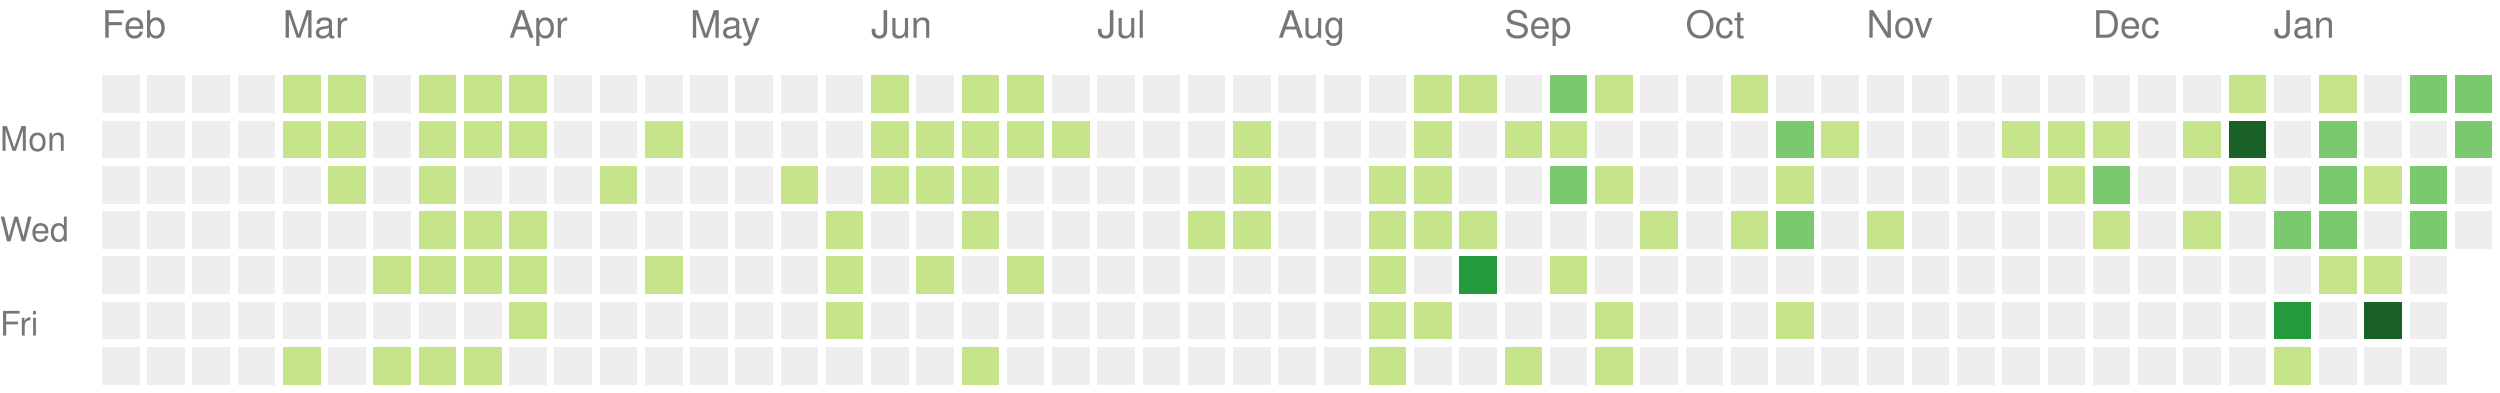
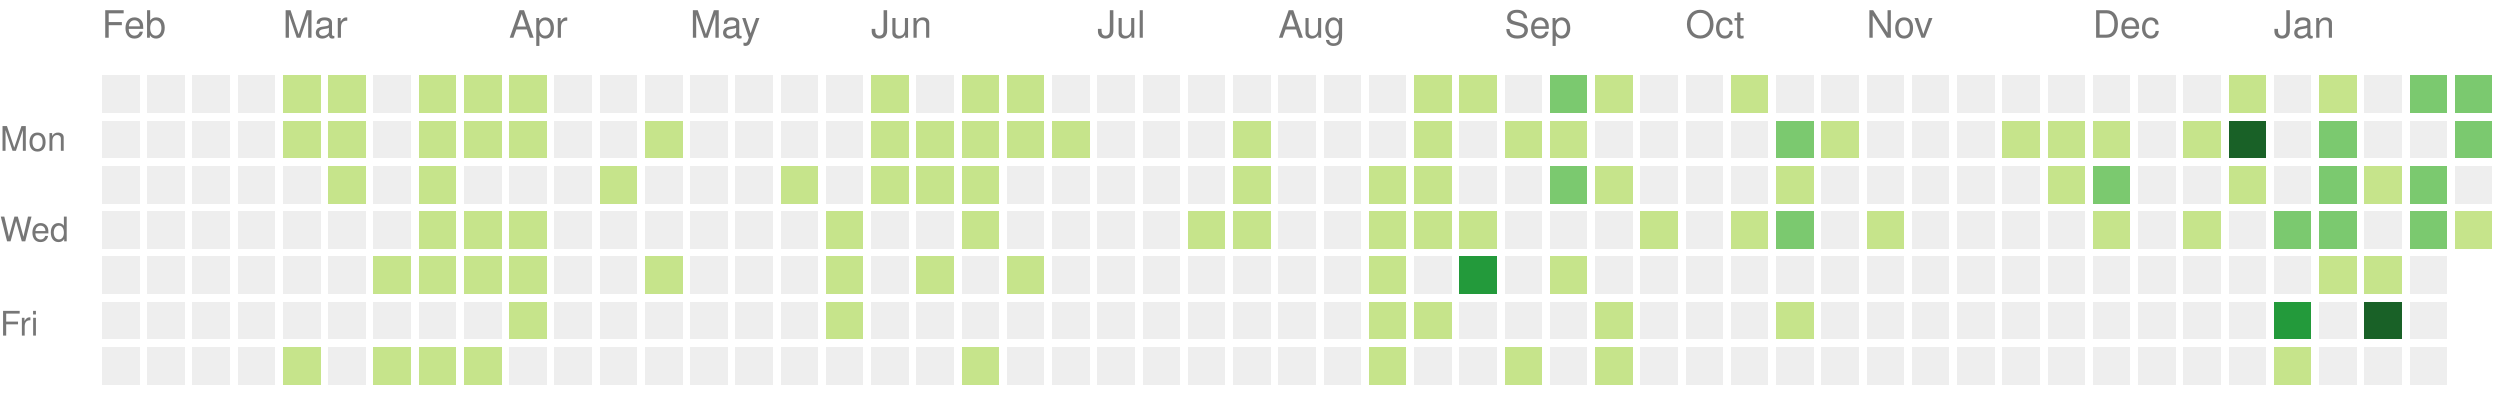
<svg xmlns="http://www.w3.org/2000/svg" version="1.1" width="663" height="104">
  <rect style="fill:#eeeeee;shape-rendering:crispedges;" data-score="0" data-date="2025-02-02" x="27" y="20" width="10" height="10" />
  <rect style="fill:#eeeeee;shape-rendering:crispedges;" data-score="0" data-date="2025-02-09" x="39" y="20" width="10" height="10" />
  <rect style="fill:#eeeeee;shape-rendering:crispedges;" data-score="0" data-date="2025-02-16" x="51" y="20" width="10" height="10" />
  <rect style="fill:#eeeeee;shape-rendering:crispedges;" data-score="0" data-date="2025-02-23" x="63" y="20" width="10" height="10" />
  <rect style="fill:#c6e48b;shape-rendering:crispedges;" data-score="1" data-date="2025-03-02" x="75" y="20" width="10" height="10" />
  <rect style="fill:#c6e48b;shape-rendering:crispedges;" data-score="1" data-date="2025-03-09" x="87" y="20" width="10" height="10" />
  <rect style="fill:#eeeeee;shape-rendering:crispedges;" data-score="0" data-date="2025-03-16" x="99" y="20" width="10" height="10" />
  <rect style="fill:#c6e48b;shape-rendering:crispedges;" data-score="1" data-date="2025-03-23" x="111" y="20" width="10" height="10" />
  <rect style="fill:#c6e48b;shape-rendering:crispedges;" data-score="1" data-date="2025-03-30" x="123" y="20" width="10" height="10" />
  <rect style="fill:#c6e48b;shape-rendering:crispedges;" data-score="1" data-date="2025-04-06" x="135" y="20" width="10" height="10" />
  <rect style="fill:#eeeeee;shape-rendering:crispedges;" data-score="0" data-date="2025-04-13" x="147" y="20" width="10" height="10" />
  <rect style="fill:#eeeeee;shape-rendering:crispedges;" data-score="0" data-date="2025-04-20" x="159" y="20" width="10" height="10" />
  <rect style="fill:#eeeeee;shape-rendering:crispedges;" data-score="0" data-date="2025-04-27" x="171" y="20" width="10" height="10" />
  <rect style="fill:#eeeeee;shape-rendering:crispedges;" data-score="0" data-date="2025-05-04" x="183" y="20" width="10" height="10" />
  <rect style="fill:#eeeeee;shape-rendering:crispedges;" data-score="0" data-date="2025-05-11" x="195" y="20" width="10" height="10" />
  <rect style="fill:#eeeeee;shape-rendering:crispedges;" data-score="0" data-date="2025-05-18" x="207" y="20" width="10" height="10" />
  <rect style="fill:#eeeeee;shape-rendering:crispedges;" data-score="0" data-date="2025-05-25" x="219" y="20" width="10" height="10" />
  <rect style="fill:#c6e48b;shape-rendering:crispedges;" data-score="1" data-date="2025-06-01" x="231" y="20" width="10" height="10" />
  <rect style="fill:#eeeeee;shape-rendering:crispedges;" data-score="0" data-date="2025-06-08" x="243" y="20" width="10" height="10" />
  <rect style="fill:#c6e48b;shape-rendering:crispedges;" data-score="1" data-date="2025-06-15" x="255" y="20" width="10" height="10" />
  <rect style="fill:#c6e48b;shape-rendering:crispedges;" data-score="1" data-date="2025-06-22" x="267" y="20" width="10" height="10" />
  <rect style="fill:#eeeeee;shape-rendering:crispedges;" data-score="0" data-date="2025-06-29" x="279" y="20" width="10" height="10" />
  <rect style="fill:#eeeeee;shape-rendering:crispedges;" data-score="0" data-date="2025-07-06" x="291" y="20" width="10" height="10" />
  <rect style="fill:#eeeeee;shape-rendering:crispedges;" data-score="0" data-date="2025-07-13" x="303" y="20" width="10" height="10" />
  <rect style="fill:#eeeeee;shape-rendering:crispedges;" data-score="0" data-date="2025-07-20" x="315" y="20" width="10" height="10" />
  <rect style="fill:#eeeeee;shape-rendering:crispedges;" data-score="0" data-date="2025-07-27" x="327" y="20" width="10" height="10" />
  <rect style="fill:#eeeeee;shape-rendering:crispedges;" data-score="0" data-date="2025-08-03" x="339" y="20" width="10" height="10" />
  <rect style="fill:#eeeeee;shape-rendering:crispedges;" data-score="0" data-date="2025-08-10" x="351" y="20" width="10" height="10" />
  <rect style="fill:#eeeeee;shape-rendering:crispedges;" data-score="0" data-date="2025-08-17" x="363" y="20" width="10" height="10" />
  <rect style="fill:#c6e48b;shape-rendering:crispedges;" data-score="1" data-date="2025-08-24" x="375" y="20" width="10" height="10" />
  <rect style="fill:#c6e48b;shape-rendering:crispedges;" data-score="1" data-date="2025-08-31" x="387" y="20" width="10" height="10" />
  <rect style="fill:#eeeeee;shape-rendering:crispedges;" data-score="0" data-date="2025-09-07" x="399" y="20" width="10" height="10" />
  <rect style="fill:#7bc96f;shape-rendering:crispedges;" data-score="2" data-date="2025-09-14" x="411" y="20" width="10" height="10" />
  <rect style="fill:#c6e48b;shape-rendering:crispedges;" data-score="1" data-date="2025-09-21" x="423" y="20" width="10" height="10" />
  <rect style="fill:#eeeeee;shape-rendering:crispedges;" data-score="0" data-date="2025-09-28" x="435" y="20" width="10" height="10" />
  <rect style="fill:#eeeeee;shape-rendering:crispedges;" data-score="0" data-date="2025-10-05" x="447" y="20" width="10" height="10" />
  <rect style="fill:#c6e48b;shape-rendering:crispedges;" data-score="1" data-date="2025-10-12" x="459" y="20" width="10" height="10" />
  <rect style="fill:#eeeeee;shape-rendering:crispedges;" data-score="0" data-date="2025-10-19" x="471" y="20" width="10" height="10" />
  <rect style="fill:#eeeeee;shape-rendering:crispedges;" data-score="0" data-date="2025-10-26" x="483" y="20" width="10" height="10" />
  <rect style="fill:#eeeeee;shape-rendering:crispedges;" data-score="0" data-date="2025-11-02" x="495" y="20" width="10" height="10" />
  <rect style="fill:#eeeeee;shape-rendering:crispedges;" data-score="0" data-date="2025-11-09" x="507" y="20" width="10" height="10" />
  <rect style="fill:#eeeeee;shape-rendering:crispedges;" data-score="0" data-date="2025-11-16" x="519" y="20" width="10" height="10" />
  <rect style="fill:#eeeeee;shape-rendering:crispedges;" data-score="0" data-date="2025-11-23" x="531" y="20" width="10" height="10" />
  <rect style="fill:#eeeeee;shape-rendering:crispedges;" data-score="0" data-date="2025-11-30" x="543" y="20" width="10" height="10" />
  <rect style="fill:#eeeeee;shape-rendering:crispedges;" data-score="0" data-date="2025-12-07" x="555" y="20" width="10" height="10" />
  <rect style="fill:#eeeeee;shape-rendering:crispedges;" data-score="0" data-date="2025-12-14" x="567" y="20" width="10" height="10" />
  <rect style="fill:#eeeeee;shape-rendering:crispedges;" data-score="0" data-date="2025-12-21" x="579" y="20" width="10" height="10" />
  <rect style="fill:#c6e48b;shape-rendering:crispedges;" data-score="1" data-date="2025-12-28" x="591" y="20" width="10" height="10" />
  <rect style="fill:#eeeeee;shape-rendering:crispedges;" data-score="0" data-date="2026-01-04" x="603" y="20" width="10" height="10" />
  <rect style="fill:#c6e48b;shape-rendering:crispedges;" data-score="1" data-date="2026-01-11" x="615" y="20" width="10" height="10" />
  <rect style="fill:#eeeeee;shape-rendering:crispedges;" data-score="0" data-date="2026-01-18" x="627" y="20" width="10" height="10" />
  <rect style="fill:#7bc96f;shape-rendering:crispedges;" data-score="2" data-date="2026-01-25" x="639" y="20" width="10" height="10" />
  <rect style="fill:#7bc96f;shape-rendering:crispedges;" data-score="2" data-date="2026-02-01" x="651" y="20" width="10" height="10" />
  <rect style="fill:#eeeeee;shape-rendering:crispedges;" data-score="0" data-date="2025-02-03" x="27" y="32" width="10" height="10" />
  <rect style="fill:#eeeeee;shape-rendering:crispedges;" data-score="0" data-date="2025-02-10" x="39" y="32" width="10" height="10" />
  <rect style="fill:#eeeeee;shape-rendering:crispedges;" data-score="0" data-date="2025-02-17" x="51" y="32" width="10" height="10" />
  <rect style="fill:#eeeeee;shape-rendering:crispedges;" data-score="0" data-date="2025-02-24" x="63" y="32" width="10" height="10" />
  <rect style="fill:#c6e48b;shape-rendering:crispedges;" data-score="1" data-date="2025-03-03" x="75" y="32" width="10" height="10" />
  <rect style="fill:#c6e48b;shape-rendering:crispedges;" data-score="1" data-date="2025-03-10" x="87" y="32" width="10" height="10" />
  <rect style="fill:#eeeeee;shape-rendering:crispedges;" data-score="0" data-date="2025-03-17" x="99" y="32" width="10" height="10" />
  <rect style="fill:#c6e48b;shape-rendering:crispedges;" data-score="1" data-date="2025-03-24" x="111" y="32" width="10" height="10" />
  <rect style="fill:#c6e48b;shape-rendering:crispedges;" data-score="1" data-date="2025-03-31" x="123" y="32" width="10" height="10" />
  <rect style="fill:#c6e48b;shape-rendering:crispedges;" data-score="1" data-date="2025-04-07" x="135" y="32" width="10" height="10" />
  <rect style="fill:#eeeeee;shape-rendering:crispedges;" data-score="0" data-date="2025-04-14" x="147" y="32" width="10" height="10" />
  <rect style="fill:#eeeeee;shape-rendering:crispedges;" data-score="0" data-date="2025-04-21" x="159" y="32" width="10" height="10" />
  <rect style="fill:#c6e48b;shape-rendering:crispedges;" data-score="1" data-date="2025-04-28" x="171" y="32" width="10" height="10" />
  <rect style="fill:#eeeeee;shape-rendering:crispedges;" data-score="0" data-date="2025-05-05" x="183" y="32" width="10" height="10" />
  <rect style="fill:#eeeeee;shape-rendering:crispedges;" data-score="0" data-date="2025-05-12" x="195" y="32" width="10" height="10" />
  <rect style="fill:#eeeeee;shape-rendering:crispedges;" data-score="0" data-date="2025-05-19" x="207" y="32" width="10" height="10" />
  <rect style="fill:#eeeeee;shape-rendering:crispedges;" data-score="0" data-date="2025-05-26" x="219" y="32" width="10" height="10" />
  <rect style="fill:#c6e48b;shape-rendering:crispedges;" data-score="1" data-date="2025-06-02" x="231" y="32" width="10" height="10" />
  <rect style="fill:#c6e48b;shape-rendering:crispedges;" data-score="1" data-date="2025-06-09" x="243" y="32" width="10" height="10" />
  <rect style="fill:#c6e48b;shape-rendering:crispedges;" data-score="1" data-date="2025-06-16" x="255" y="32" width="10" height="10" />
  <rect style="fill:#c6e48b;shape-rendering:crispedges;" data-score="1" data-date="2025-06-23" x="267" y="32" width="10" height="10" />
  <rect style="fill:#c6e48b;shape-rendering:crispedges;" data-score="1" data-date="2025-06-30" x="279" y="32" width="10" height="10" />
  <rect style="fill:#eeeeee;shape-rendering:crispedges;" data-score="0" data-date="2025-07-07" x="291" y="32" width="10" height="10" />
  <rect style="fill:#eeeeee;shape-rendering:crispedges;" data-score="0" data-date="2025-07-14" x="303" y="32" width="10" height="10" />
  <rect style="fill:#eeeeee;shape-rendering:crispedges;" data-score="0" data-date="2025-07-21" x="315" y="32" width="10" height="10" />
  <rect style="fill:#c6e48b;shape-rendering:crispedges;" data-score="1" data-date="2025-07-28" x="327" y="32" width="10" height="10" />
  <rect style="fill:#eeeeee;shape-rendering:crispedges;" data-score="0" data-date="2025-08-04" x="339" y="32" width="10" height="10" />
  <rect style="fill:#eeeeee;shape-rendering:crispedges;" data-score="0" data-date="2025-08-11" x="351" y="32" width="10" height="10" />
  <rect style="fill:#eeeeee;shape-rendering:crispedges;" data-score="0" data-date="2025-08-18" x="363" y="32" width="10" height="10" />
  <rect style="fill:#c6e48b;shape-rendering:crispedges;" data-score="1" data-date="2025-08-25" x="375" y="32" width="10" height="10" />
  <rect style="fill:#eeeeee;shape-rendering:crispedges;" data-score="0" data-date="2025-09-01" x="387" y="32" width="10" height="10" />
  <rect style="fill:#c6e48b;shape-rendering:crispedges;" data-score="1" data-date="2025-09-08" x="399" y="32" width="10" height="10" />
  <rect style="fill:#c6e48b;shape-rendering:crispedges;" data-score="1" data-date="2025-09-15" x="411" y="32" width="10" height="10" />
  <rect style="fill:#eeeeee;shape-rendering:crispedges;" data-score="0" data-date="2025-09-22" x="423" y="32" width="10" height="10" />
  <rect style="fill:#eeeeee;shape-rendering:crispedges;" data-score="0" data-date="2025-09-29" x="435" y="32" width="10" height="10" />
  <rect style="fill:#eeeeee;shape-rendering:crispedges;" data-score="0" data-date="2025-10-06" x="447" y="32" width="10" height="10" />
  <rect style="fill:#eeeeee;shape-rendering:crispedges;" data-score="0" data-date="2025-10-13" x="459" y="32" width="10" height="10" />
  <rect style="fill:#7bc96f;shape-rendering:crispedges;" data-score="2" data-date="2025-10-20" x="471" y="32" width="10" height="10" />
  <rect style="fill:#c6e48b;shape-rendering:crispedges;" data-score="1" data-date="2025-10-27" x="483" y="32" width="10" height="10" />
  <rect style="fill:#eeeeee;shape-rendering:crispedges;" data-score="0" data-date="2025-11-03" x="495" y="32" width="10" height="10" />
  <rect style="fill:#eeeeee;shape-rendering:crispedges;" data-score="0" data-date="2025-11-10" x="507" y="32" width="10" height="10" />
  <rect style="fill:#eeeeee;shape-rendering:crispedges;" data-score="0" data-date="2025-11-17" x="519" y="32" width="10" height="10" />
  <rect style="fill:#c6e48b;shape-rendering:crispedges;" data-score="1" data-date="2025-11-24" x="531" y="32" width="10" height="10" />
  <rect style="fill:#c6e48b;shape-rendering:crispedges;" data-score="1" data-date="2025-12-01" x="543" y="32" width="10" height="10" />
  <rect style="fill:#c6e48b;shape-rendering:crispedges;" data-score="1" data-date="2025-12-08" x="555" y="32" width="10" height="10" />
  <rect style="fill:#eeeeee;shape-rendering:crispedges;" data-score="0" data-date="2025-12-15" x="567" y="32" width="10" height="10" />
  <rect style="fill:#c6e48b;shape-rendering:crispedges;" data-score="1" data-date="2025-12-22" x="579" y="32" width="10" height="10" />
  <rect style="fill:#196127;shape-rendering:crispedges;" data-score="4" data-date="2025-12-29" x="591" y="32" width="10" height="10" />
  <rect style="fill:#eeeeee;shape-rendering:crispedges;" data-score="0" data-date="2026-01-05" x="603" y="32" width="10" height="10" />
  <rect style="fill:#7bc96f;shape-rendering:crispedges;" data-score="2" data-date="2026-01-12" x="615" y="32" width="10" height="10" />
  <rect style="fill:#eeeeee;shape-rendering:crispedges;" data-score="0" data-date="2026-01-19" x="627" y="32" width="10" height="10" />
  <rect style="fill:#eeeeee;shape-rendering:crispedges;" data-score="0" data-date="2026-01-26" x="639" y="32" width="10" height="10" />
  <rect style="fill:#7bc96f;shape-rendering:crispedges;" data-score="2" data-date="2026-02-02" x="651" y="32" width="10" height="10" />
  <rect style="fill:#eeeeee;shape-rendering:crispedges;" data-score="0" data-date="2025-02-04" x="27" y="44" width="10" height="10" />
  <rect style="fill:#eeeeee;shape-rendering:crispedges;" data-score="0" data-date="2025-02-11" x="39" y="44" width="10" height="10" />
  <rect style="fill:#eeeeee;shape-rendering:crispedges;" data-score="0" data-date="2025-02-18" x="51" y="44" width="10" height="10" />
  <rect style="fill:#eeeeee;shape-rendering:crispedges;" data-score="0" data-date="2025-02-25" x="63" y="44" width="10" height="10" />
  <rect style="fill:#eeeeee;shape-rendering:crispedges;" data-score="0" data-date="2025-03-04" x="75" y="44" width="10" height="10" />
  <rect style="fill:#c6e48b;shape-rendering:crispedges;" data-score="1" data-date="2025-03-11" x="87" y="44" width="10" height="10" />
  <rect style="fill:#eeeeee;shape-rendering:crispedges;" data-score="0" data-date="2025-03-18" x="99" y="44" width="10" height="10" />
  <rect style="fill:#c6e48b;shape-rendering:crispedges;" data-score="1" data-date="2025-03-25" x="111" y="44" width="10" height="10" />
  <rect style="fill:#eeeeee;shape-rendering:crispedges;" data-score="0" data-date="2025-04-01" x="123" y="44" width="10" height="10" />
  <rect style="fill:#eeeeee;shape-rendering:crispedges;" data-score="0" data-date="2025-04-08" x="135" y="44" width="10" height="10" />
  <rect style="fill:#eeeeee;shape-rendering:crispedges;" data-score="0" data-date="2025-04-15" x="147" y="44" width="10" height="10" />
  <rect style="fill:#c6e48b;shape-rendering:crispedges;" data-score="1" data-date="2025-04-22" x="159" y="44" width="10" height="10" />
  <rect style="fill:#eeeeee;shape-rendering:crispedges;" data-score="0" data-date="2025-04-29" x="171" y="44" width="10" height="10" />
  <rect style="fill:#eeeeee;shape-rendering:crispedges;" data-score="0" data-date="2025-05-06" x="183" y="44" width="10" height="10" />
  <rect style="fill:#eeeeee;shape-rendering:crispedges;" data-score="0" data-date="2025-05-13" x="195" y="44" width="10" height="10" />
  <rect style="fill:#c6e48b;shape-rendering:crispedges;" data-score="1" data-date="2025-05-20" x="207" y="44" width="10" height="10" />
  <rect style="fill:#eeeeee;shape-rendering:crispedges;" data-score="0" data-date="2025-05-27" x="219" y="44" width="10" height="10" />
  <rect style="fill:#c6e48b;shape-rendering:crispedges;" data-score="1" data-date="2025-06-03" x="231" y="44" width="10" height="10" />
  <rect style="fill:#c6e48b;shape-rendering:crispedges;" data-score="1" data-date="2025-06-10" x="243" y="44" width="10" height="10" />
  <rect style="fill:#c6e48b;shape-rendering:crispedges;" data-score="1" data-date="2025-06-17" x="255" y="44" width="10" height="10" />
  <rect style="fill:#eeeeee;shape-rendering:crispedges;" data-score="0" data-date="2025-06-24" x="267" y="44" width="10" height="10" />
  <rect style="fill:#eeeeee;shape-rendering:crispedges;" data-score="0" data-date="2025-07-01" x="279" y="44" width="10" height="10" />
  <rect style="fill:#eeeeee;shape-rendering:crispedges;" data-score="0" data-date="2025-07-08" x="291" y="44" width="10" height="10" />
  <rect style="fill:#eeeeee;shape-rendering:crispedges;" data-score="0" data-date="2025-07-15" x="303" y="44" width="10" height="10" />
  <rect style="fill:#eeeeee;shape-rendering:crispedges;" data-score="0" data-date="2025-07-22" x="315" y="44" width="10" height="10" />
  <rect style="fill:#c6e48b;shape-rendering:crispedges;" data-score="1" data-date="2025-07-29" x="327" y="44" width="10" height="10" />
  <rect style="fill:#eeeeee;shape-rendering:crispedges;" data-score="0" data-date="2025-08-05" x="339" y="44" width="10" height="10" />
  <rect style="fill:#eeeeee;shape-rendering:crispedges;" data-score="0" data-date="2025-08-12" x="351" y="44" width="10" height="10" />
  <rect style="fill:#c6e48b;shape-rendering:crispedges;" data-score="1" data-date="2025-08-19" x="363" y="44" width="10" height="10" />
  <rect style="fill:#c6e48b;shape-rendering:crispedges;" data-score="1" data-date="2025-08-26" x="375" y="44" width="10" height="10" />
  <rect style="fill:#eeeeee;shape-rendering:crispedges;" data-score="0" data-date="2025-09-02" x="387" y="44" width="10" height="10" />
  <rect style="fill:#eeeeee;shape-rendering:crispedges;" data-score="0" data-date="2025-09-09" x="399" y="44" width="10" height="10" />
  <rect style="fill:#7bc96f;shape-rendering:crispedges;" data-score="2" data-date="2025-09-16" x="411" y="44" width="10" height="10" />
  <rect style="fill:#c6e48b;shape-rendering:crispedges;" data-score="1" data-date="2025-09-23" x="423" y="44" width="10" height="10" />
  <rect style="fill:#eeeeee;shape-rendering:crispedges;" data-score="0" data-date="2025-09-30" x="435" y="44" width="10" height="10" />
  <rect style="fill:#eeeeee;shape-rendering:crispedges;" data-score="0" data-date="2025-10-07" x="447" y="44" width="10" height="10" />
  <rect style="fill:#eeeeee;shape-rendering:crispedges;" data-score="0" data-date="2025-10-14" x="459" y="44" width="10" height="10" />
  <rect style="fill:#c6e48b;shape-rendering:crispedges;" data-score="1" data-date="2025-10-21" x="471" y="44" width="10" height="10" />
  <rect style="fill:#eeeeee;shape-rendering:crispedges;" data-score="0" data-date="2025-10-28" x="483" y="44" width="10" height="10" />
  <rect style="fill:#eeeeee;shape-rendering:crispedges;" data-score="0" data-date="2025-11-04" x="495" y="44" width="10" height="10" />
  <rect style="fill:#eeeeee;shape-rendering:crispedges;" data-score="0" data-date="2025-11-11" x="507" y="44" width="10" height="10" />
  <rect style="fill:#eeeeee;shape-rendering:crispedges;" data-score="0" data-date="2025-11-18" x="519" y="44" width="10" height="10" />
  <rect style="fill:#eeeeee;shape-rendering:crispedges;" data-score="0" data-date="2025-11-25" x="531" y="44" width="10" height="10" />
  <rect style="fill:#c6e48b;shape-rendering:crispedges;" data-score="1" data-date="2025-12-02" x="543" y="44" width="10" height="10" />
  <rect style="fill:#7bc96f;shape-rendering:crispedges;" data-score="2" data-date="2025-12-09" x="555" y="44" width="10" height="10" />
  <rect style="fill:#eeeeee;shape-rendering:crispedges;" data-score="0" data-date="2025-12-16" x="567" y="44" width="10" height="10" />
  <rect style="fill:#eeeeee;shape-rendering:crispedges;" data-score="0" data-date="2025-12-23" x="579" y="44" width="10" height="10" />
  <rect style="fill:#c6e48b;shape-rendering:crispedges;" data-score="1" data-date="2025-12-30" x="591" y="44" width="10" height="10" />
  <rect style="fill:#eeeeee;shape-rendering:crispedges;" data-score="0" data-date="2026-01-06" x="603" y="44" width="10" height="10" />
  <rect style="fill:#7bc96f;shape-rendering:crispedges;" data-score="2" data-date="2026-01-13" x="615" y="44" width="10" height="10" />
  <rect style="fill:#c6e48b;shape-rendering:crispedges;" data-score="1" data-date="2026-01-20" x="627" y="44" width="10" height="10" />
  <rect style="fill:#7bc96f;shape-rendering:crispedges;" data-score="2" data-date="2026-01-27" x="639" y="44" width="10" height="10" />
  <rect style="fill:#eeeeee;shape-rendering:crispedges;" data-score="0" data-date="2026-02-03" x="651" y="44" width="10" height="10" />
  <rect style="fill:#eeeeee;shape-rendering:crispedges;" data-score="0" data-date="2025-02-05" x="27" y="56" width="10" height="10" />
  <rect style="fill:#eeeeee;shape-rendering:crispedges;" data-score="0" data-date="2025-02-12" x="39" y="56" width="10" height="10" />
  <rect style="fill:#eeeeee;shape-rendering:crispedges;" data-score="0" data-date="2025-02-19" x="51" y="56" width="10" height="10" />
  <rect style="fill:#eeeeee;shape-rendering:crispedges;" data-score="0" data-date="2025-02-26" x="63" y="56" width="10" height="10" />
  <rect style="fill:#eeeeee;shape-rendering:crispedges;" data-score="0" data-date="2025-03-05" x="75" y="56" width="10" height="10" />
  <rect style="fill:#eeeeee;shape-rendering:crispedges;" data-score="0" data-date="2025-03-12" x="87" y="56" width="10" height="10" />
  <rect style="fill:#eeeeee;shape-rendering:crispedges;" data-score="0" data-date="2025-03-19" x="99" y="56" width="10" height="10" />
  <rect style="fill:#c6e48b;shape-rendering:crispedges;" data-score="1" data-date="2025-03-26" x="111" y="56" width="10" height="10" />
  <rect style="fill:#c6e48b;shape-rendering:crispedges;" data-score="1" data-date="2025-04-02" x="123" y="56" width="10" height="10" />
  <rect style="fill:#c6e48b;shape-rendering:crispedges;" data-score="1" data-date="2025-04-09" x="135" y="56" width="10" height="10" />
  <rect style="fill:#eeeeee;shape-rendering:crispedges;" data-score="0" data-date="2025-04-16" x="147" y="56" width="10" height="10" />
  <rect style="fill:#eeeeee;shape-rendering:crispedges;" data-score="0" data-date="2025-04-23" x="159" y="56" width="10" height="10" />
  <rect style="fill:#eeeeee;shape-rendering:crispedges;" data-score="0" data-date="2025-04-30" x="171" y="56" width="10" height="10" />
  <rect style="fill:#eeeeee;shape-rendering:crispedges;" data-score="0" data-date="2025-05-07" x="183" y="56" width="10" height="10" />
  <rect style="fill:#eeeeee;shape-rendering:crispedges;" data-score="0" data-date="2025-05-14" x="195" y="56" width="10" height="10" />
  <rect style="fill:#eeeeee;shape-rendering:crispedges;" data-score="0" data-date="2025-05-21" x="207" y="56" width="10" height="10" />
  <rect style="fill:#c6e48b;shape-rendering:crispedges;" data-score="1" data-date="2025-05-28" x="219" y="56" width="10" height="10" />
  <rect style="fill:#eeeeee;shape-rendering:crispedges;" data-score="0" data-date="2025-06-04" x="231" y="56" width="10" height="10" />
  <rect style="fill:#eeeeee;shape-rendering:crispedges;" data-score="0" data-date="2025-06-11" x="243" y="56" width="10" height="10" />
  <rect style="fill:#c6e48b;shape-rendering:crispedges;" data-score="1" data-date="2025-06-18" x="255" y="56" width="10" height="10" />
  <rect style="fill:#eeeeee;shape-rendering:crispedges;" data-score="0" data-date="2025-06-25" x="267" y="56" width="10" height="10" />
  <rect style="fill:#eeeeee;shape-rendering:crispedges;" data-score="0" data-date="2025-07-02" x="279" y="56" width="10" height="10" />
  <rect style="fill:#eeeeee;shape-rendering:crispedges;" data-score="0" data-date="2025-07-09" x="291" y="56" width="10" height="10" />
  <rect style="fill:#eeeeee;shape-rendering:crispedges;" data-score="0" data-date="2025-07-16" x="303" y="56" width="10" height="10" />
  <rect style="fill:#c6e48b;shape-rendering:crispedges;" data-score="1" data-date="2025-07-23" x="315" y="56" width="10" height="10" />
  <rect style="fill:#c6e48b;shape-rendering:crispedges;" data-score="1" data-date="2025-07-30" x="327" y="56" width="10" height="10" />
  <rect style="fill:#eeeeee;shape-rendering:crispedges;" data-score="0" data-date="2025-08-06" x="339" y="56" width="10" height="10" />
  <rect style="fill:#eeeeee;shape-rendering:crispedges;" data-score="0" data-date="2025-08-13" x="351" y="56" width="10" height="10" />
  <rect style="fill:#c6e48b;shape-rendering:crispedges;" data-score="1" data-date="2025-08-20" x="363" y="56" width="10" height="10" />
  <rect style="fill:#c6e48b;shape-rendering:crispedges;" data-score="1" data-date="2025-08-27" x="375" y="56" width="10" height="10" />
  <rect style="fill:#c6e48b;shape-rendering:crispedges;" data-score="1" data-date="2025-09-03" x="387" y="56" width="10" height="10" />
  <rect style="fill:#eeeeee;shape-rendering:crispedges;" data-score="0" data-date="2025-09-10" x="399" y="56" width="10" height="10" />
  <rect style="fill:#eeeeee;shape-rendering:crispedges;" data-score="0" data-date="2025-09-17" x="411" y="56" width="10" height="10" />
  <rect style="fill:#eeeeee;shape-rendering:crispedges;" data-score="0" data-date="2025-09-24" x="423" y="56" width="10" height="10" />
  <rect style="fill:#c6e48b;shape-rendering:crispedges;" data-score="1" data-date="2025-10-01" x="435" y="56" width="10" height="10" />
  <rect style="fill:#eeeeee;shape-rendering:crispedges;" data-score="0" data-date="2025-10-08" x="447" y="56" width="10" height="10" />
  <rect style="fill:#c6e48b;shape-rendering:crispedges;" data-score="1" data-date="2025-10-15" x="459" y="56" width="10" height="10" />
  <rect style="fill:#7bc96f;shape-rendering:crispedges;" data-score="2" data-date="2025-10-22" x="471" y="56" width="10" height="10" />
  <rect style="fill:#eeeeee;shape-rendering:crispedges;" data-score="0" data-date="2025-10-29" x="483" y="56" width="10" height="10" />
  <rect style="fill:#c6e48b;shape-rendering:crispedges;" data-score="1" data-date="2025-11-05" x="495" y="56" width="10" height="10" />
  <rect style="fill:#eeeeee;shape-rendering:crispedges;" data-score="0" data-date="2025-11-12" x="507" y="56" width="10" height="10" />
  <rect style="fill:#eeeeee;shape-rendering:crispedges;" data-score="0" data-date="2025-11-19" x="519" y="56" width="10" height="10" />
  <rect style="fill:#eeeeee;shape-rendering:crispedges;" data-score="0" data-date="2025-11-26" x="531" y="56" width="10" height="10" />
  <rect style="fill:#eeeeee;shape-rendering:crispedges;" data-score="0" data-date="2025-12-03" x="543" y="56" width="10" height="10" />
  <rect style="fill:#c6e48b;shape-rendering:crispedges;" data-score="1" data-date="2025-12-10" x="555" y="56" width="10" height="10" />
  <rect style="fill:#eeeeee;shape-rendering:crispedges;" data-score="0" data-date="2025-12-17" x="567" y="56" width="10" height="10" />
  <rect style="fill:#c6e48b;shape-rendering:crispedges;" data-score="1" data-date="2025-12-24" x="579" y="56" width="10" height="10" />
  <rect style="fill:#eeeeee;shape-rendering:crispedges;" data-score="0" data-date="2025-12-31" x="591" y="56" width="10" height="10" />
  <rect style="fill:#7bc96f;shape-rendering:crispedges;" data-score="2" data-date="2026-01-07" x="603" y="56" width="10" height="10" />
  <rect style="fill:#7bc96f;shape-rendering:crispedges;" data-score="2" data-date="2026-01-14" x="615" y="56" width="10" height="10" />
  <rect style="fill:#eeeeee;shape-rendering:crispedges;" data-score="0" data-date="2026-01-21" x="627" y="56" width="10" height="10" />
  <rect style="fill:#7bc96f;shape-rendering:crispedges;" data-score="2" data-date="2026-01-28" x="639" y="56" width="10" height="10" />
-   <rect style="fill:#eeeeee;shape-rendering:crispedges;" data-score="0" data-date="2026-02-04" x="651" y="56" width="10" height="10" />
+   <rect style="fill:#c6e48b;shape-rendering:crispedges;" data-score="1" data-date="2026-02-04" x="651" y="56" width="10" height="10" />
  <rect style="fill:#eeeeee;shape-rendering:crispedges;" data-score="0" data-date="2025-02-06" x="27" y="68" width="10" height="10" />
  <rect style="fill:#eeeeee;shape-rendering:crispedges;" data-score="0" data-date="2025-02-13" x="39" y="68" width="10" height="10" />
  <rect style="fill:#eeeeee;shape-rendering:crispedges;" data-score="0" data-date="2025-02-20" x="51" y="68" width="10" height="10" />
  <rect style="fill:#eeeeee;shape-rendering:crispedges;" data-score="0" data-date="2025-02-27" x="63" y="68" width="10" height="10" />
  <rect style="fill:#eeeeee;shape-rendering:crispedges;" data-score="0" data-date="2025-03-06" x="75" y="68" width="10" height="10" />
  <rect style="fill:#eeeeee;shape-rendering:crispedges;" data-score="0" data-date="2025-03-13" x="87" y="68" width="10" height="10" />
  <rect style="fill:#c6e48b;shape-rendering:crispedges;" data-score="1" data-date="2025-03-20" x="99" y="68" width="10" height="10" />
  <rect style="fill:#c6e48b;shape-rendering:crispedges;" data-score="1" data-date="2025-03-27" x="111" y="68" width="10" height="10" />
  <rect style="fill:#c6e48b;shape-rendering:crispedges;" data-score="1" data-date="2025-04-03" x="123" y="68" width="10" height="10" />
  <rect style="fill:#c6e48b;shape-rendering:crispedges;" data-score="1" data-date="2025-04-10" x="135" y="68" width="10" height="10" />
  <rect style="fill:#eeeeee;shape-rendering:crispedges;" data-score="0" data-date="2025-04-17" x="147" y="68" width="10" height="10" />
  <rect style="fill:#eeeeee;shape-rendering:crispedges;" data-score="0" data-date="2025-04-24" x="159" y="68" width="10" height="10" />
  <rect style="fill:#c6e48b;shape-rendering:crispedges;" data-score="1" data-date="2025-05-01" x="171" y="68" width="10" height="10" />
  <rect style="fill:#eeeeee;shape-rendering:crispedges;" data-score="0" data-date="2025-05-08" x="183" y="68" width="10" height="10" />
  <rect style="fill:#eeeeee;shape-rendering:crispedges;" data-score="0" data-date="2025-05-15" x="195" y="68" width="10" height="10" />
  <rect style="fill:#eeeeee;shape-rendering:crispedges;" data-score="0" data-date="2025-05-22" x="207" y="68" width="10" height="10" />
  <rect style="fill:#c6e48b;shape-rendering:crispedges;" data-score="1" data-date="2025-05-29" x="219" y="68" width="10" height="10" />
  <rect style="fill:#eeeeee;shape-rendering:crispedges;" data-score="0" data-date="2025-06-05" x="231" y="68" width="10" height="10" />
  <rect style="fill:#c6e48b;shape-rendering:crispedges;" data-score="1" data-date="2025-06-12" x="243" y="68" width="10" height="10" />
  <rect style="fill:#eeeeee;shape-rendering:crispedges;" data-score="0" data-date="2025-06-19" x="255" y="68" width="10" height="10" />
  <rect style="fill:#c6e48b;shape-rendering:crispedges;" data-score="1" data-date="2025-06-26" x="267" y="68" width="10" height="10" />
  <rect style="fill:#eeeeee;shape-rendering:crispedges;" data-score="0" data-date="2025-07-03" x="279" y="68" width="10" height="10" />
  <rect style="fill:#eeeeee;shape-rendering:crispedges;" data-score="0" data-date="2025-07-10" x="291" y="68" width="10" height="10" />
  <rect style="fill:#eeeeee;shape-rendering:crispedges;" data-score="0" data-date="2025-07-17" x="303" y="68" width="10" height="10" />
  <rect style="fill:#eeeeee;shape-rendering:crispedges;" data-score="0" data-date="2025-07-24" x="315" y="68" width="10" height="10" />
  <rect style="fill:#eeeeee;shape-rendering:crispedges;" data-score="0" data-date="2025-07-31" x="327" y="68" width="10" height="10" />
  <rect style="fill:#eeeeee;shape-rendering:crispedges;" data-score="0" data-date="2025-08-07" x="339" y="68" width="10" height="10" />
  <rect style="fill:#eeeeee;shape-rendering:crispedges;" data-score="0" data-date="2025-08-14" x="351" y="68" width="10" height="10" />
  <rect style="fill:#c6e48b;shape-rendering:crispedges;" data-score="1" data-date="2025-08-21" x="363" y="68" width="10" height="10" />
  <rect style="fill:#eeeeee;shape-rendering:crispedges;" data-score="0" data-date="2025-08-28" x="375" y="68" width="10" height="10" />
  <rect style="fill:#239a3b;shape-rendering:crispedges;" data-score="3" data-date="2025-09-04" x="387" y="68" width="10" height="10" />
  <rect style="fill:#eeeeee;shape-rendering:crispedges;" data-score="0" data-date="2025-09-11" x="399" y="68" width="10" height="10" />
  <rect style="fill:#c6e48b;shape-rendering:crispedges;" data-score="1" data-date="2025-09-18" x="411" y="68" width="10" height="10" />
  <rect style="fill:#eeeeee;shape-rendering:crispedges;" data-score="0" data-date="2025-09-25" x="423" y="68" width="10" height="10" />
  <rect style="fill:#eeeeee;shape-rendering:crispedges;" data-score="0" data-date="2025-10-02" x="435" y="68" width="10" height="10" />
  <rect style="fill:#eeeeee;shape-rendering:crispedges;" data-score="0" data-date="2025-10-09" x="447" y="68" width="10" height="10" />
  <rect style="fill:#eeeeee;shape-rendering:crispedges;" data-score="0" data-date="2025-10-16" x="459" y="68" width="10" height="10" />
  <rect style="fill:#eeeeee;shape-rendering:crispedges;" data-score="0" data-date="2025-10-23" x="471" y="68" width="10" height="10" />
  <rect style="fill:#eeeeee;shape-rendering:crispedges;" data-score="0" data-date="2025-10-30" x="483" y="68" width="10" height="10" />
  <rect style="fill:#eeeeee;shape-rendering:crispedges;" data-score="0" data-date="2025-11-06" x="495" y="68" width="10" height="10" />
  <rect style="fill:#eeeeee;shape-rendering:crispedges;" data-score="0" data-date="2025-11-13" x="507" y="68" width="10" height="10" />
  <rect style="fill:#eeeeee;shape-rendering:crispedges;" data-score="0" data-date="2025-11-20" x="519" y="68" width="10" height="10" />
  <rect style="fill:#eeeeee;shape-rendering:crispedges;" data-score="0" data-date="2025-11-27" x="531" y="68" width="10" height="10" />
  <rect style="fill:#eeeeee;shape-rendering:crispedges;" data-score="0" data-date="2025-12-04" x="543" y="68" width="10" height="10" />
  <rect style="fill:#eeeeee;shape-rendering:crispedges;" data-score="0" data-date="2025-12-11" x="555" y="68" width="10" height="10" />
  <rect style="fill:#eeeeee;shape-rendering:crispedges;" data-score="0" data-date="2025-12-18" x="567" y="68" width="10" height="10" />
  <rect style="fill:#eeeeee;shape-rendering:crispedges;" data-score="0" data-date="2025-12-25" x="579" y="68" width="10" height="10" />
  <rect style="fill:#eeeeee;shape-rendering:crispedges;" data-score="0" data-date="2026-01-01" x="591" y="68" width="10" height="10" />
  <rect style="fill:#eeeeee;shape-rendering:crispedges;" data-score="0" data-date="2026-01-08" x="603" y="68" width="10" height="10" />
  <rect style="fill:#c6e48b;shape-rendering:crispedges;" data-score="1" data-date="2026-01-15" x="615" y="68" width="10" height="10" />
  <rect style="fill:#c6e48b;shape-rendering:crispedges;" data-score="1" data-date="2026-01-22" x="627" y="68" width="10" height="10" />
  <rect style="fill:#eeeeee;shape-rendering:crispedges;" data-score="0" data-date="2026-01-29" x="639" y="68" width="10" height="10" />
  <rect style="fill:#eeeeee;shape-rendering:crispedges;" data-score="0" data-date="2025-02-07" x="27" y="80" width="10" height="10" />
  <rect style="fill:#eeeeee;shape-rendering:crispedges;" data-score="0" data-date="2025-02-14" x="39" y="80" width="10" height="10" />
  <rect style="fill:#eeeeee;shape-rendering:crispedges;" data-score="0" data-date="2025-02-21" x="51" y="80" width="10" height="10" />
  <rect style="fill:#eeeeee;shape-rendering:crispedges;" data-score="0" data-date="2025-02-28" x="63" y="80" width="10" height="10" />
  <rect style="fill:#eeeeee;shape-rendering:crispedges;" data-score="0" data-date="2025-03-07" x="75" y="80" width="10" height="10" />
  <rect style="fill:#eeeeee;shape-rendering:crispedges;" data-score="0" data-date="2025-03-14" x="87" y="80" width="10" height="10" />
  <rect style="fill:#eeeeee;shape-rendering:crispedges;" data-score="0" data-date="2025-03-21" x="99" y="80" width="10" height="10" />
  <rect style="fill:#eeeeee;shape-rendering:crispedges;" data-score="0" data-date="2025-03-28" x="111" y="80" width="10" height="10" />
  <rect style="fill:#eeeeee;shape-rendering:crispedges;" data-score="0" data-date="2025-04-04" x="123" y="80" width="10" height="10" />
  <rect style="fill:#c6e48b;shape-rendering:crispedges;" data-score="1" data-date="2025-04-11" x="135" y="80" width="10" height="10" />
  <rect style="fill:#eeeeee;shape-rendering:crispedges;" data-score="0" data-date="2025-04-18" x="147" y="80" width="10" height="10" />
  <rect style="fill:#eeeeee;shape-rendering:crispedges;" data-score="0" data-date="2025-04-25" x="159" y="80" width="10" height="10" />
  <rect style="fill:#eeeeee;shape-rendering:crispedges;" data-score="0" data-date="2025-05-02" x="171" y="80" width="10" height="10" />
  <rect style="fill:#eeeeee;shape-rendering:crispedges;" data-score="0" data-date="2025-05-09" x="183" y="80" width="10" height="10" />
  <rect style="fill:#eeeeee;shape-rendering:crispedges;" data-score="0" data-date="2025-05-16" x="195" y="80" width="10" height="10" />
  <rect style="fill:#eeeeee;shape-rendering:crispedges;" data-score="0" data-date="2025-05-23" x="207" y="80" width="10" height="10" />
  <rect style="fill:#c6e48b;shape-rendering:crispedges;" data-score="1" data-date="2025-05-30" x="219" y="80" width="10" height="10" />
  <rect style="fill:#eeeeee;shape-rendering:crispedges;" data-score="0" data-date="2025-06-06" x="231" y="80" width="10" height="10" />
  <rect style="fill:#eeeeee;shape-rendering:crispedges;" data-score="0" data-date="2025-06-13" x="243" y="80" width="10" height="10" />
  <rect style="fill:#eeeeee;shape-rendering:crispedges;" data-score="0" data-date="2025-06-20" x="255" y="80" width="10" height="10" />
  <rect style="fill:#eeeeee;shape-rendering:crispedges;" data-score="0" data-date="2025-06-27" x="267" y="80" width="10" height="10" />
  <rect style="fill:#eeeeee;shape-rendering:crispedges;" data-score="0" data-date="2025-07-04" x="279" y="80" width="10" height="10" />
  <rect style="fill:#eeeeee;shape-rendering:crispedges;" data-score="0" data-date="2025-07-11" x="291" y="80" width="10" height="10" />
  <rect style="fill:#eeeeee;shape-rendering:crispedges;" data-score="0" data-date="2025-07-18" x="303" y="80" width="10" height="10" />
  <rect style="fill:#eeeeee;shape-rendering:crispedges;" data-score="0" data-date="2025-07-25" x="315" y="80" width="10" height="10" />
  <rect style="fill:#eeeeee;shape-rendering:crispedges;" data-score="0" data-date="2025-08-01" x="327" y="80" width="10" height="10" />
  <rect style="fill:#eeeeee;shape-rendering:crispedges;" data-score="0" data-date="2025-08-08" x="339" y="80" width="10" height="10" />
  <rect style="fill:#eeeeee;shape-rendering:crispedges;" data-score="0" data-date="2025-08-15" x="351" y="80" width="10" height="10" />
  <rect style="fill:#c6e48b;shape-rendering:crispedges;" data-score="1" data-date="2025-08-22" x="363" y="80" width="10" height="10" />
  <rect style="fill:#c6e48b;shape-rendering:crispedges;" data-score="1" data-date="2025-08-29" x="375" y="80" width="10" height="10" />
  <rect style="fill:#eeeeee;shape-rendering:crispedges;" data-score="0" data-date="2025-09-05" x="387" y="80" width="10" height="10" />
  <rect style="fill:#eeeeee;shape-rendering:crispedges;" data-score="0" data-date="2025-09-12" x="399" y="80" width="10" height="10" />
  <rect style="fill:#eeeeee;shape-rendering:crispedges;" data-score="0" data-date="2025-09-19" x="411" y="80" width="10" height="10" />
  <rect style="fill:#c6e48b;shape-rendering:crispedges;" data-score="1" data-date="2025-09-26" x="423" y="80" width="10" height="10" />
  <rect style="fill:#eeeeee;shape-rendering:crispedges;" data-score="0" data-date="2025-10-03" x="435" y="80" width="10" height="10" />
  <rect style="fill:#eeeeee;shape-rendering:crispedges;" data-score="0" data-date="2025-10-10" x="447" y="80" width="10" height="10" />
  <rect style="fill:#eeeeee;shape-rendering:crispedges;" data-score="0" data-date="2025-10-17" x="459" y="80" width="10" height="10" />
  <rect style="fill:#c6e48b;shape-rendering:crispedges;" data-score="1" data-date="2025-10-24" x="471" y="80" width="10" height="10" />
  <rect style="fill:#eeeeee;shape-rendering:crispedges;" data-score="0" data-date="2025-10-31" x="483" y="80" width="10" height="10" />
  <rect style="fill:#eeeeee;shape-rendering:crispedges;" data-score="0" data-date="2025-11-07" x="495" y="80" width="10" height="10" />
  <rect style="fill:#eeeeee;shape-rendering:crispedges;" data-score="0" data-date="2025-11-14" x="507" y="80" width="10" height="10" />
  <rect style="fill:#eeeeee;shape-rendering:crispedges;" data-score="0" data-date="2025-11-21" x="519" y="80" width="10" height="10" />
  <rect style="fill:#eeeeee;shape-rendering:crispedges;" data-score="0" data-date="2025-11-28" x="531" y="80" width="10" height="10" />
  <rect style="fill:#eeeeee;shape-rendering:crispedges;" data-score="0" data-date="2025-12-05" x="543" y="80" width="10" height="10" />
  <rect style="fill:#eeeeee;shape-rendering:crispedges;" data-score="0" data-date="2025-12-12" x="555" y="80" width="10" height="10" />
  <rect style="fill:#eeeeee;shape-rendering:crispedges;" data-score="0" data-date="2025-12-19" x="567" y="80" width="10" height="10" />
  <rect style="fill:#eeeeee;shape-rendering:crispedges;" data-score="0" data-date="2025-12-26" x="579" y="80" width="10" height="10" />
  <rect style="fill:#eeeeee;shape-rendering:crispedges;" data-score="0" data-date="2026-01-02" x="591" y="80" width="10" height="10" />
  <rect style="fill:#239a3b;shape-rendering:crispedges;" data-score="3" data-date="2026-01-09" x="603" y="80" width="10" height="10" />
  <rect style="fill:#eeeeee;shape-rendering:crispedges;" data-score="0" data-date="2026-01-16" x="615" y="80" width="10" height="10" />
  <rect style="fill:#196127;shape-rendering:crispedges;" data-score="4" data-date="2026-01-23" x="627" y="80" width="10" height="10" />
  <rect style="fill:#eeeeee;shape-rendering:crispedges;" data-score="0" data-date="2026-01-30" x="639" y="80" width="10" height="10" />
  <rect style="fill:#eeeeee;shape-rendering:crispedges;" data-score="0" data-date="2025-02-08" x="27" y="92" width="10" height="10" />
  <rect style="fill:#eeeeee;shape-rendering:crispedges;" data-score="0" data-date="2025-02-15" x="39" y="92" width="10" height="10" />
  <rect style="fill:#eeeeee;shape-rendering:crispedges;" data-score="0" data-date="2025-02-22" x="51" y="92" width="10" height="10" />
  <rect style="fill:#eeeeee;shape-rendering:crispedges;" data-score="0" data-date="2025-03-01" x="63" y="92" width="10" height="10" />
  <rect style="fill:#c6e48b;shape-rendering:crispedges;" data-score="1" data-date="2025-03-08" x="75" y="92" width="10" height="10" />
  <rect style="fill:#eeeeee;shape-rendering:crispedges;" data-score="0" data-date="2025-03-15" x="87" y="92" width="10" height="10" />
  <rect style="fill:#c6e48b;shape-rendering:crispedges;" data-score="1" data-date="2025-03-22" x="99" y="92" width="10" height="10" />
  <rect style="fill:#c6e48b;shape-rendering:crispedges;" data-score="1" data-date="2025-03-29" x="111" y="92" width="10" height="10" />
  <rect style="fill:#c6e48b;shape-rendering:crispedges;" data-score="1" data-date="2025-04-05" x="123" y="92" width="10" height="10" />
  <rect style="fill:#eeeeee;shape-rendering:crispedges;" data-score="0" data-date="2025-04-12" x="135" y="92" width="10" height="10" />
  <rect style="fill:#eeeeee;shape-rendering:crispedges;" data-score="0" data-date="2025-04-19" x="147" y="92" width="10" height="10" />
  <rect style="fill:#eeeeee;shape-rendering:crispedges;" data-score="0" data-date="2025-04-26" x="159" y="92" width="10" height="10" />
  <rect style="fill:#eeeeee;shape-rendering:crispedges;" data-score="0" data-date="2025-05-03" x="171" y="92" width="10" height="10" />
  <rect style="fill:#eeeeee;shape-rendering:crispedges;" data-score="0" data-date="2025-05-10" x="183" y="92" width="10" height="10" />
  <rect style="fill:#eeeeee;shape-rendering:crispedges;" data-score="0" data-date="2025-05-17" x="195" y="92" width="10" height="10" />
  <rect style="fill:#eeeeee;shape-rendering:crispedges;" data-score="0" data-date="2025-05-24" x="207" y="92" width="10" height="10" />
  <rect style="fill:#eeeeee;shape-rendering:crispedges;" data-score="0" data-date="2025-05-31" x="219" y="92" width="10" height="10" />
  <rect style="fill:#eeeeee;shape-rendering:crispedges;" data-score="0" data-date="2025-06-07" x="231" y="92" width="10" height="10" />
  <rect style="fill:#eeeeee;shape-rendering:crispedges;" data-score="0" data-date="2025-06-14" x="243" y="92" width="10" height="10" />
  <rect style="fill:#c6e48b;shape-rendering:crispedges;" data-score="1" data-date="2025-06-21" x="255" y="92" width="10" height="10" />
  <rect style="fill:#eeeeee;shape-rendering:crispedges;" data-score="0" data-date="2025-06-28" x="267" y="92" width="10" height="10" />
  <rect style="fill:#eeeeee;shape-rendering:crispedges;" data-score="0" data-date="2025-07-05" x="279" y="92" width="10" height="10" />
  <rect style="fill:#eeeeee;shape-rendering:crispedges;" data-score="0" data-date="2025-07-12" x="291" y="92" width="10" height="10" />
  <rect style="fill:#eeeeee;shape-rendering:crispedges;" data-score="0" data-date="2025-07-19" x="303" y="92" width="10" height="10" />
  <rect style="fill:#eeeeee;shape-rendering:crispedges;" data-score="0" data-date="2025-07-26" x="315" y="92" width="10" height="10" />
  <rect style="fill:#eeeeee;shape-rendering:crispedges;" data-score="0" data-date="2025-08-02" x="327" y="92" width="10" height="10" />
  <rect style="fill:#eeeeee;shape-rendering:crispedges;" data-score="0" data-date="2025-08-09" x="339" y="92" width="10" height="10" />
  <rect style="fill:#eeeeee;shape-rendering:crispedges;" data-score="0" data-date="2025-08-16" x="351" y="92" width="10" height="10" />
  <rect style="fill:#c6e48b;shape-rendering:crispedges;" data-score="1" data-date="2025-08-23" x="363" y="92" width="10" height="10" />
  <rect style="fill:#eeeeee;shape-rendering:crispedges;" data-score="0" data-date="2025-08-30" x="375" y="92" width="10" height="10" />
  <rect style="fill:#eeeeee;shape-rendering:crispedges;" data-score="0" data-date="2025-09-06" x="387" y="92" width="10" height="10" />
  <rect style="fill:#c6e48b;shape-rendering:crispedges;" data-score="1" data-date="2025-09-13" x="399" y="92" width="10" height="10" />
  <rect style="fill:#eeeeee;shape-rendering:crispedges;" data-score="0" data-date="2025-09-20" x="411" y="92" width="10" height="10" />
  <rect style="fill:#c6e48b;shape-rendering:crispedges;" data-score="1" data-date="2025-09-27" x="423" y="92" width="10" height="10" />
  <rect style="fill:#eeeeee;shape-rendering:crispedges;" data-score="0" data-date="2025-10-04" x="435" y="92" width="10" height="10" />
  <rect style="fill:#eeeeee;shape-rendering:crispedges;" data-score="0" data-date="2025-10-11" x="447" y="92" width="10" height="10" />
  <rect style="fill:#eeeeee;shape-rendering:crispedges;" data-score="0" data-date="2025-10-18" x="459" y="92" width="10" height="10" />
  <rect style="fill:#eeeeee;shape-rendering:crispedges;" data-score="0" data-date="2025-10-25" x="471" y="92" width="10" height="10" />
  <rect style="fill:#eeeeee;shape-rendering:crispedges;" data-score="0" data-date="2025-11-01" x="483" y="92" width="10" height="10" />
  <rect style="fill:#eeeeee;shape-rendering:crispedges;" data-score="0" data-date="2025-11-08" x="495" y="92" width="10" height="10" />
  <rect style="fill:#eeeeee;shape-rendering:crispedges;" data-score="0" data-date="2025-11-15" x="507" y="92" width="10" height="10" />
  <rect style="fill:#eeeeee;shape-rendering:crispedges;" data-score="0" data-date="2025-11-22" x="519" y="92" width="10" height="10" />
  <rect style="fill:#eeeeee;shape-rendering:crispedges;" data-score="0" data-date="2025-11-29" x="531" y="92" width="10" height="10" />
  <rect style="fill:#eeeeee;shape-rendering:crispedges;" data-score="0" data-date="2025-12-06" x="543" y="92" width="10" height="10" />
  <rect style="fill:#eeeeee;shape-rendering:crispedges;" data-score="0" data-date="2025-12-13" x="555" y="92" width="10" height="10" />
  <rect style="fill:#eeeeee;shape-rendering:crispedges;" data-score="0" data-date="2025-12-20" x="567" y="92" width="10" height="10" />
  <rect style="fill:#eeeeee;shape-rendering:crispedges;" data-score="0" data-date="2025-12-27" x="579" y="92" width="10" height="10" />
  <rect style="fill:#eeeeee;shape-rendering:crispedges;" data-score="0" data-date="2026-01-03" x="591" y="92" width="10" height="10" />
  <rect style="fill:#c6e48b;shape-rendering:crispedges;" data-score="1" data-date="2026-01-10" x="603" y="92" width="10" height="10" />
  <rect style="fill:#eeeeee;shape-rendering:crispedges;" data-score="0" data-date="2026-01-17" x="615" y="92" width="10" height="10" />
  <rect style="fill:#eeeeee;shape-rendering:crispedges;" data-score="0" data-date="2026-01-24" x="627" y="92" width="10" height="10" />
  <rect style="fill:#eeeeee;shape-rendering:crispedges;" data-score="0" data-date="2026-01-31" x="639" y="92" width="10" height="10" />
  <text style="fill:#767676;text-anchor:start;text-align:center;font-family:-apple-system, BlinkMacSystemFont, 'Segoe UI', Helvetica, Arial, sans-serif, 'Apple Color Emoji', 'Segoe UI Emoji', 'Segoe UI Symbol';white-space:nowrap;font-size:9px;display:none;" x="0" y="28">Sun</text>
  <text style="fill:#767676;text-anchor:start;text-align:center;font-family:-apple-system, BlinkMacSystemFont, 'Segoe UI', Helvetica, Arial, sans-serif, 'Apple Color Emoji', 'Segoe UI Emoji', 'Segoe UI Symbol';white-space:nowrap;font-size:9px;" x="0" y="40">Mon</text>
  <text style="fill:#767676;text-anchor:start;text-align:center;font-family:-apple-system, BlinkMacSystemFont, 'Segoe UI', Helvetica, Arial, sans-serif, 'Apple Color Emoji', 'Segoe UI Emoji', 'Segoe UI Symbol';white-space:nowrap;font-size:9px;display:none;" x="0" y="52">Tue</text>
  <text style="fill:#767676;text-anchor:start;text-align:center;font-family:-apple-system, BlinkMacSystemFont, 'Segoe UI', Helvetica, Arial, sans-serif, 'Apple Color Emoji', 'Segoe UI Emoji', 'Segoe UI Symbol';white-space:nowrap;font-size:9px;" x="0" y="64">Wed</text>
  <text style="fill:#767676;text-anchor:start;text-align:center;font-family:-apple-system, BlinkMacSystemFont, 'Segoe UI', Helvetica, Arial, sans-serif, 'Apple Color Emoji', 'Segoe UI Emoji', 'Segoe UI Symbol';white-space:nowrap;font-size:9px;display:none;" x="0" y="77">Thu</text>
  <text style="fill:#767676;text-anchor:start;text-align:center;font-family:-apple-system, BlinkMacSystemFont, 'Segoe UI', Helvetica, Arial, sans-serif, 'Apple Color Emoji', 'Segoe UI Emoji', 'Segoe UI Symbol';white-space:nowrap;font-size:9px;" x="0" y="89">Fri</text>
  <text style="fill:#767676;text-anchor:start;text-align:center;font-family:-apple-system, BlinkMacSystemFont, 'Segoe UI', Helvetica, Arial, sans-serif, 'Apple Color Emoji', 'Segoe UI Emoji', 'Segoe UI Symbol';white-space:nowrap;font-size:9px;display:none;" x="0" y="101">Sat</text>
  <text style="fill:#767676;text-anchor:start;text-align:center;font-family:-apple-system, BlinkMacSystemFont, 'Segoe UI', Helvetica, Arial, sans-serif, 'Apple Color Emoji', 'Segoe UI Emoji', 'Segoe UI Symbol';white-space:nowrap;font-size:10px;" x="27" y="10">Feb</text>
  <text style="fill:#767676;text-anchor:start;text-align:center;font-family:-apple-system, BlinkMacSystemFont, 'Segoe UI', Helvetica, Arial, sans-serif, 'Apple Color Emoji', 'Segoe UI Emoji', 'Segoe UI Symbol';white-space:nowrap;font-size:10px;" x="75" y="10">Mar</text>
  <text style="fill:#767676;text-anchor:start;text-align:center;font-family:-apple-system, BlinkMacSystemFont, 'Segoe UI', Helvetica, Arial, sans-serif, 'Apple Color Emoji', 'Segoe UI Emoji', 'Segoe UI Symbol';white-space:nowrap;font-size:10px;" x="135" y="10">Apr</text>
  <text style="fill:#767676;text-anchor:start;text-align:center;font-family:-apple-system, BlinkMacSystemFont, 'Segoe UI', Helvetica, Arial, sans-serif, 'Apple Color Emoji', 'Segoe UI Emoji', 'Segoe UI Symbol';white-space:nowrap;font-size:10px;" x="183" y="10">May</text>
  <text style="fill:#767676;text-anchor:start;text-align:center;font-family:-apple-system, BlinkMacSystemFont, 'Segoe UI', Helvetica, Arial, sans-serif, 'Apple Color Emoji', 'Segoe UI Emoji', 'Segoe UI Symbol';white-space:nowrap;font-size:10px;" x="231" y="10">Jun</text>
  <text style="fill:#767676;text-anchor:start;text-align:center;font-family:-apple-system, BlinkMacSystemFont, 'Segoe UI', Helvetica, Arial, sans-serif, 'Apple Color Emoji', 'Segoe UI Emoji', 'Segoe UI Symbol';white-space:nowrap;font-size:10px;" x="291" y="10">Jul</text>
  <text style="fill:#767676;text-anchor:start;text-align:center;font-family:-apple-system, BlinkMacSystemFont, 'Segoe UI', Helvetica, Arial, sans-serif, 'Apple Color Emoji', 'Segoe UI Emoji', 'Segoe UI Symbol';white-space:nowrap;font-size:10px;" x="339" y="10">Aug</text>
  <text style="fill:#767676;text-anchor:start;text-align:center;font-family:-apple-system, BlinkMacSystemFont, 'Segoe UI', Helvetica, Arial, sans-serif, 'Apple Color Emoji', 'Segoe UI Emoji', 'Segoe UI Symbol';white-space:nowrap;font-size:10px;" x="399" y="10">Sep</text>
  <text style="fill:#767676;text-anchor:start;text-align:center;font-family:-apple-system, BlinkMacSystemFont, 'Segoe UI', Helvetica, Arial, sans-serif, 'Apple Color Emoji', 'Segoe UI Emoji', 'Segoe UI Symbol';white-space:nowrap;font-size:10px;" x="447" y="10">Oct</text>
  <text style="fill:#767676;text-anchor:start;text-align:center;font-family:-apple-system, BlinkMacSystemFont, 'Segoe UI', Helvetica, Arial, sans-serif, 'Apple Color Emoji', 'Segoe UI Emoji', 'Segoe UI Symbol';white-space:nowrap;font-size:10px;" x="495" y="10">Nov</text>
  <text style="fill:#767676;text-anchor:start;text-align:center;font-family:-apple-system, BlinkMacSystemFont, 'Segoe UI', Helvetica, Arial, sans-serif, 'Apple Color Emoji', 'Segoe UI Emoji', 'Segoe UI Symbol';white-space:nowrap;font-size:10px;" x="555" y="10">Dec</text>
  <text style="fill:#767676;text-anchor:start;text-align:center;font-family:-apple-system, BlinkMacSystemFont, 'Segoe UI', Helvetica, Arial, sans-serif, 'Apple Color Emoji', 'Segoe UI Emoji', 'Segoe UI Symbol';white-space:nowrap;font-size:10px;" x="603" y="10">Jan</text>
</svg>
